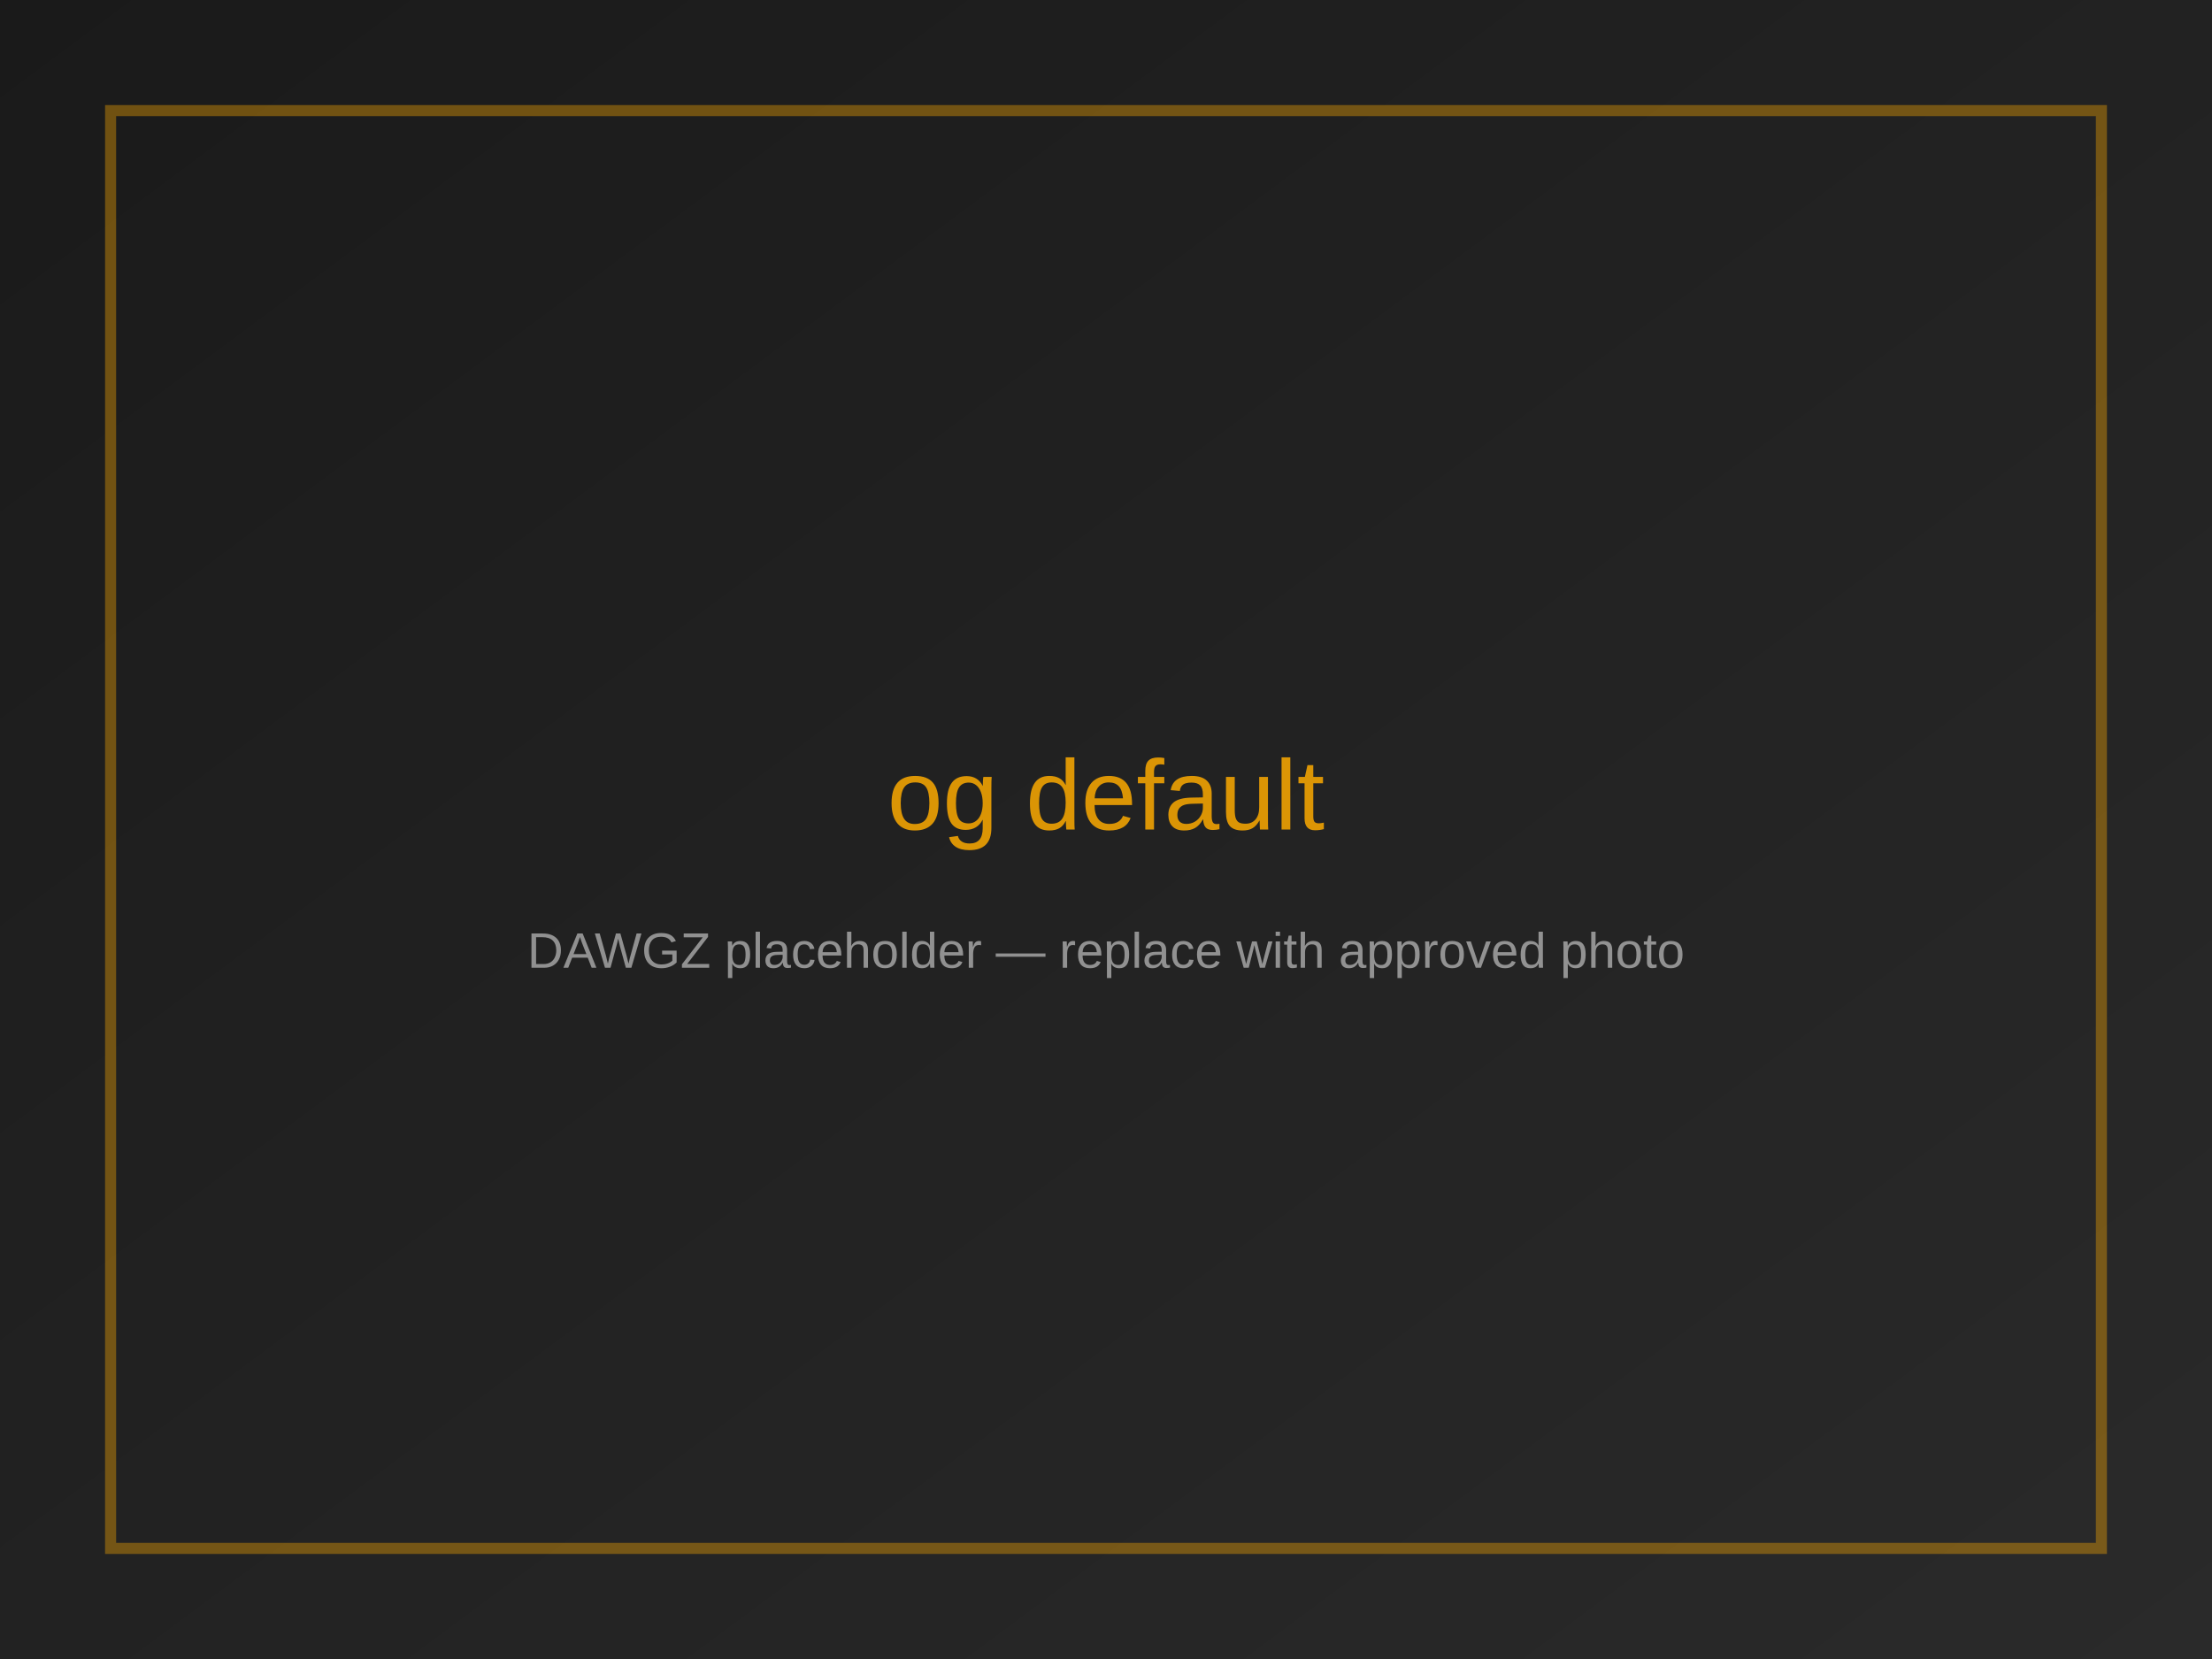
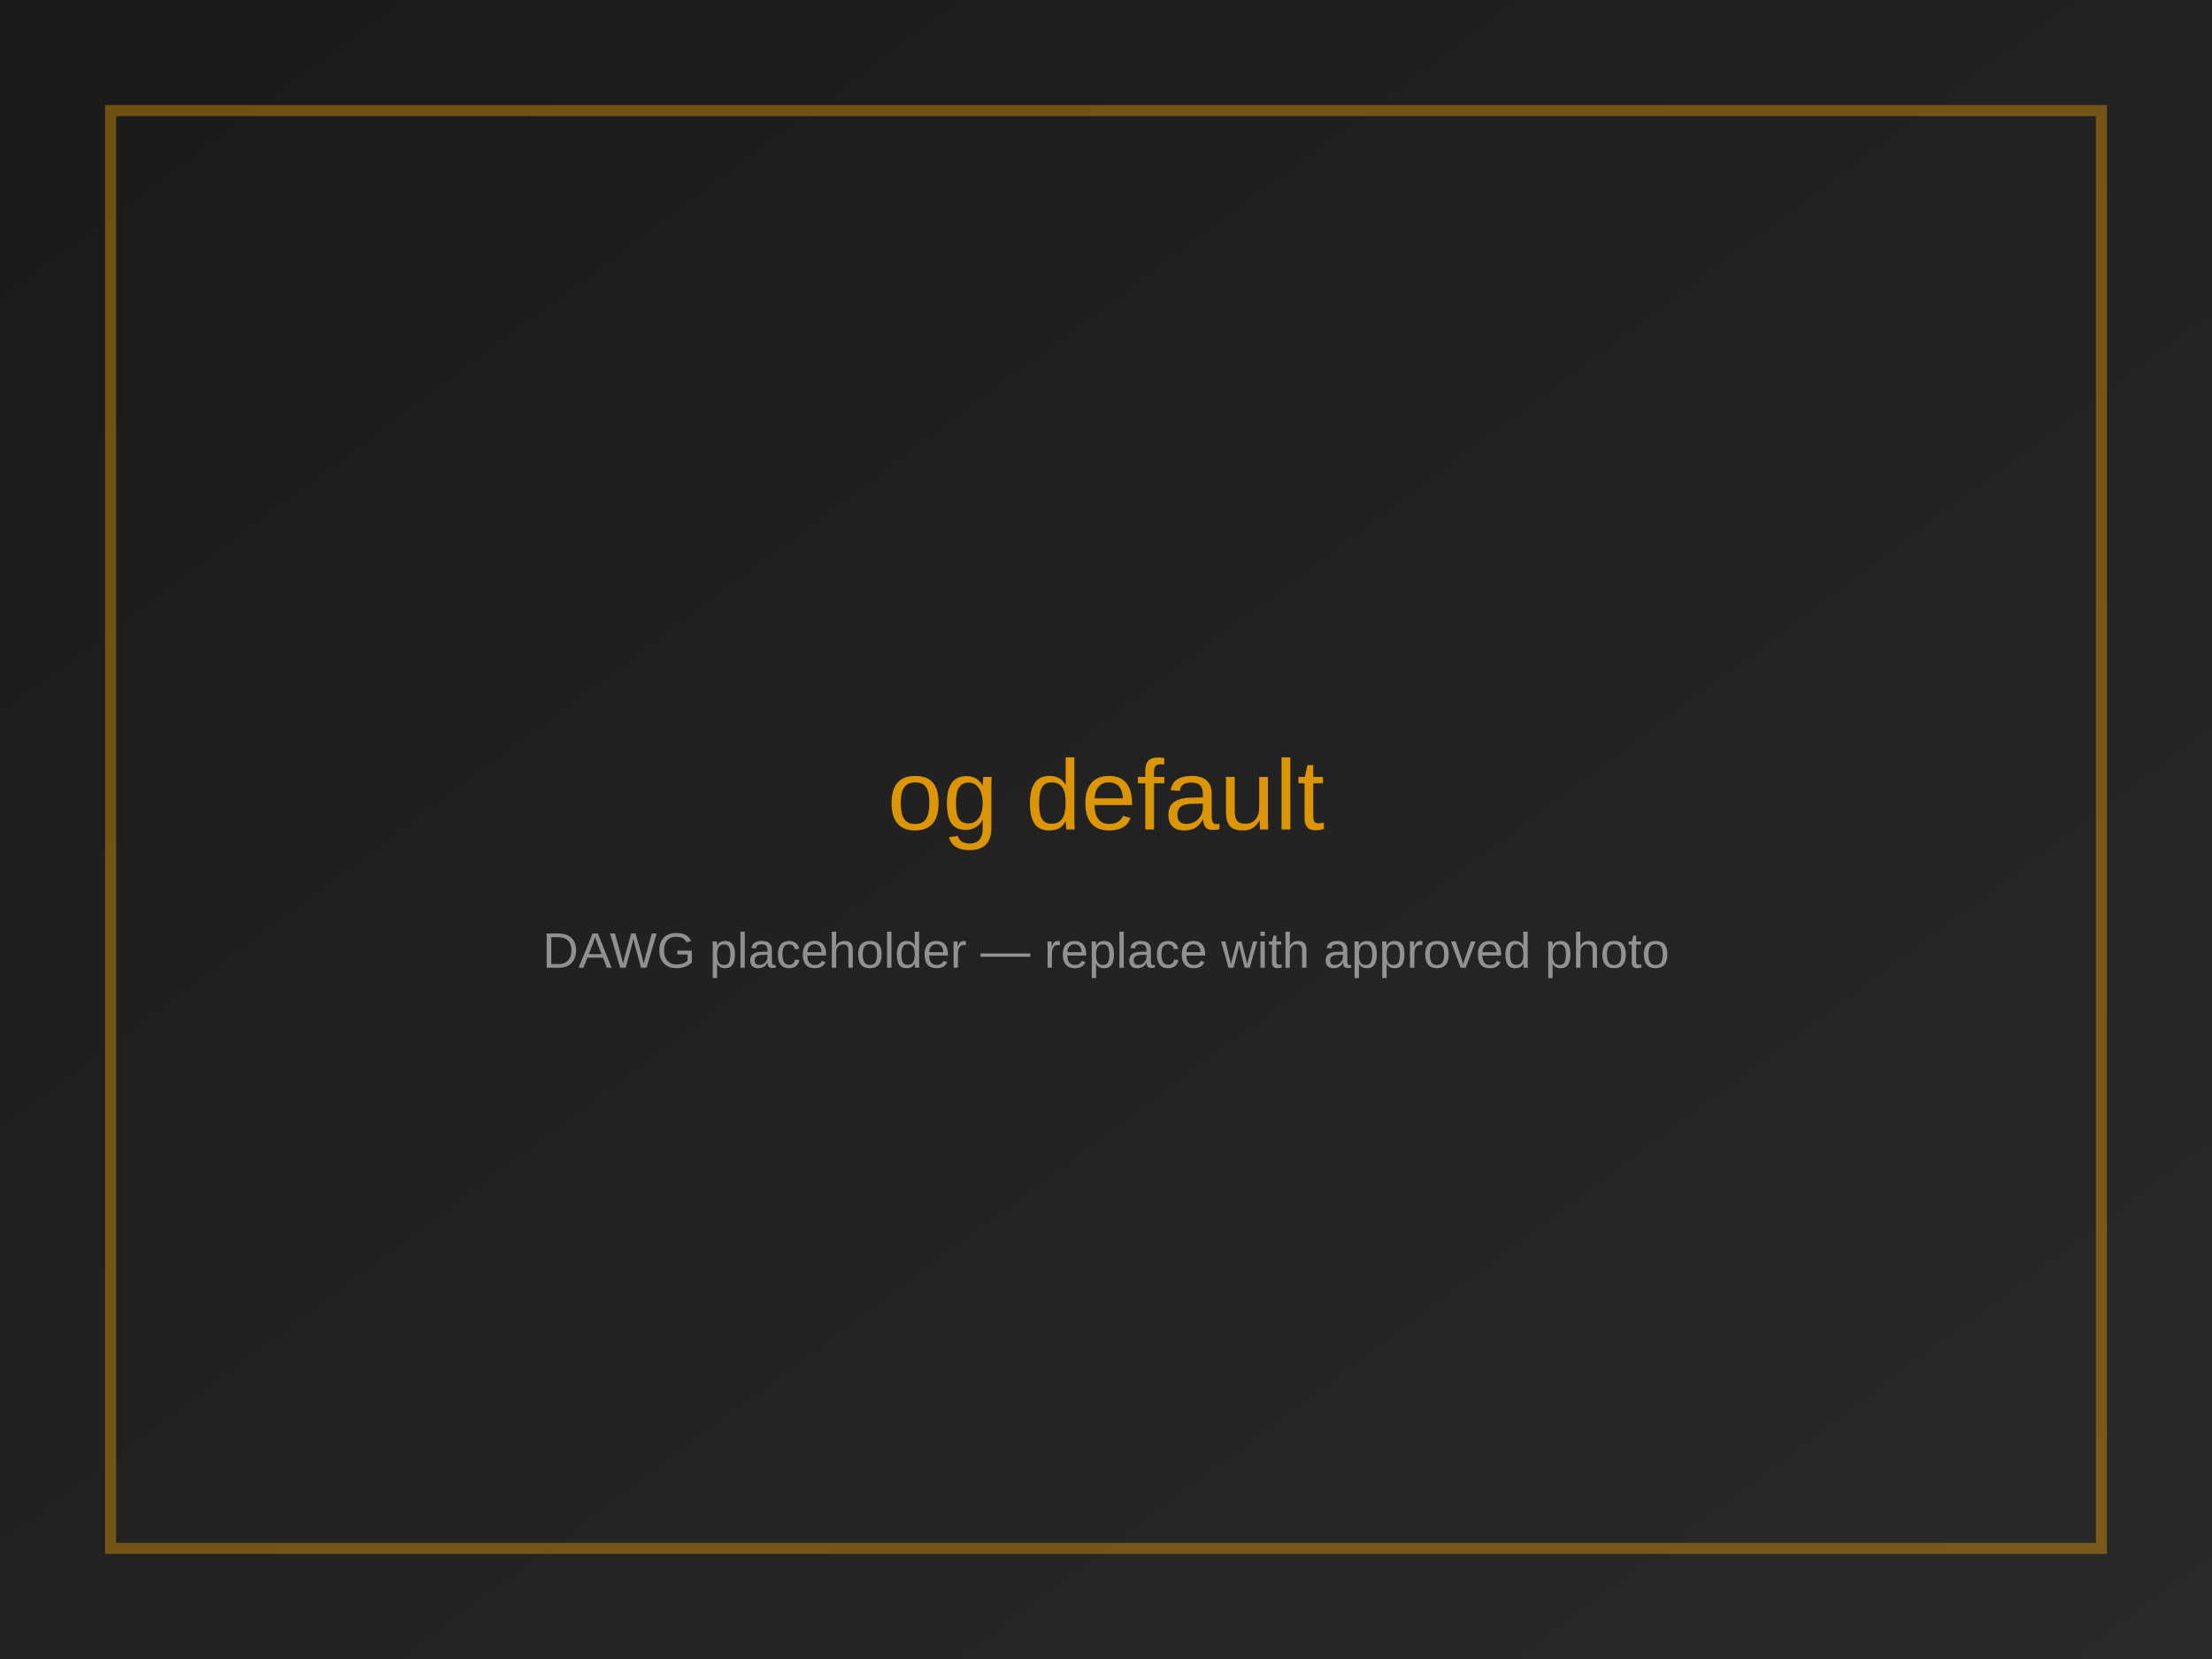
<svg xmlns="http://www.w3.org/2000/svg" viewBox="0 0 800 600" role="img">
  <defs>
    <linearGradient id="g" x1="0" y1="0" x2="1" y2="1">
      <stop offset="0%" stop-color="#1a1a1a" />
      <stop offset="100%" stop-color="#2a2a2a" />
    </linearGradient>
  </defs>
  <rect width="800" height="600" fill="url(#g)" />
  <rect x="40" y="40" width="720" height="520" fill="none" stroke="#F0A202" stroke-width="4" opacity="0.4" />
  <text x="400" y="300" text-anchor="middle" font-family="Arial, sans-serif" font-size="36" fill="#F0A202" opacity="0.9">og default</text>
-   <text x="400" y="350" text-anchor="middle" font-family="Arial, sans-serif" font-size="18" fill="#ffffff" opacity="0.5">DAWGZ placeholder — replace with approved photo</text>
+   <text x="400" y="350" text-anchor="middle" font-family="Arial, sans-serif" font-size="18" fill="#ffffff" opacity="0.5">DAWG placeholder — replace with approved photo</text>
</svg>
